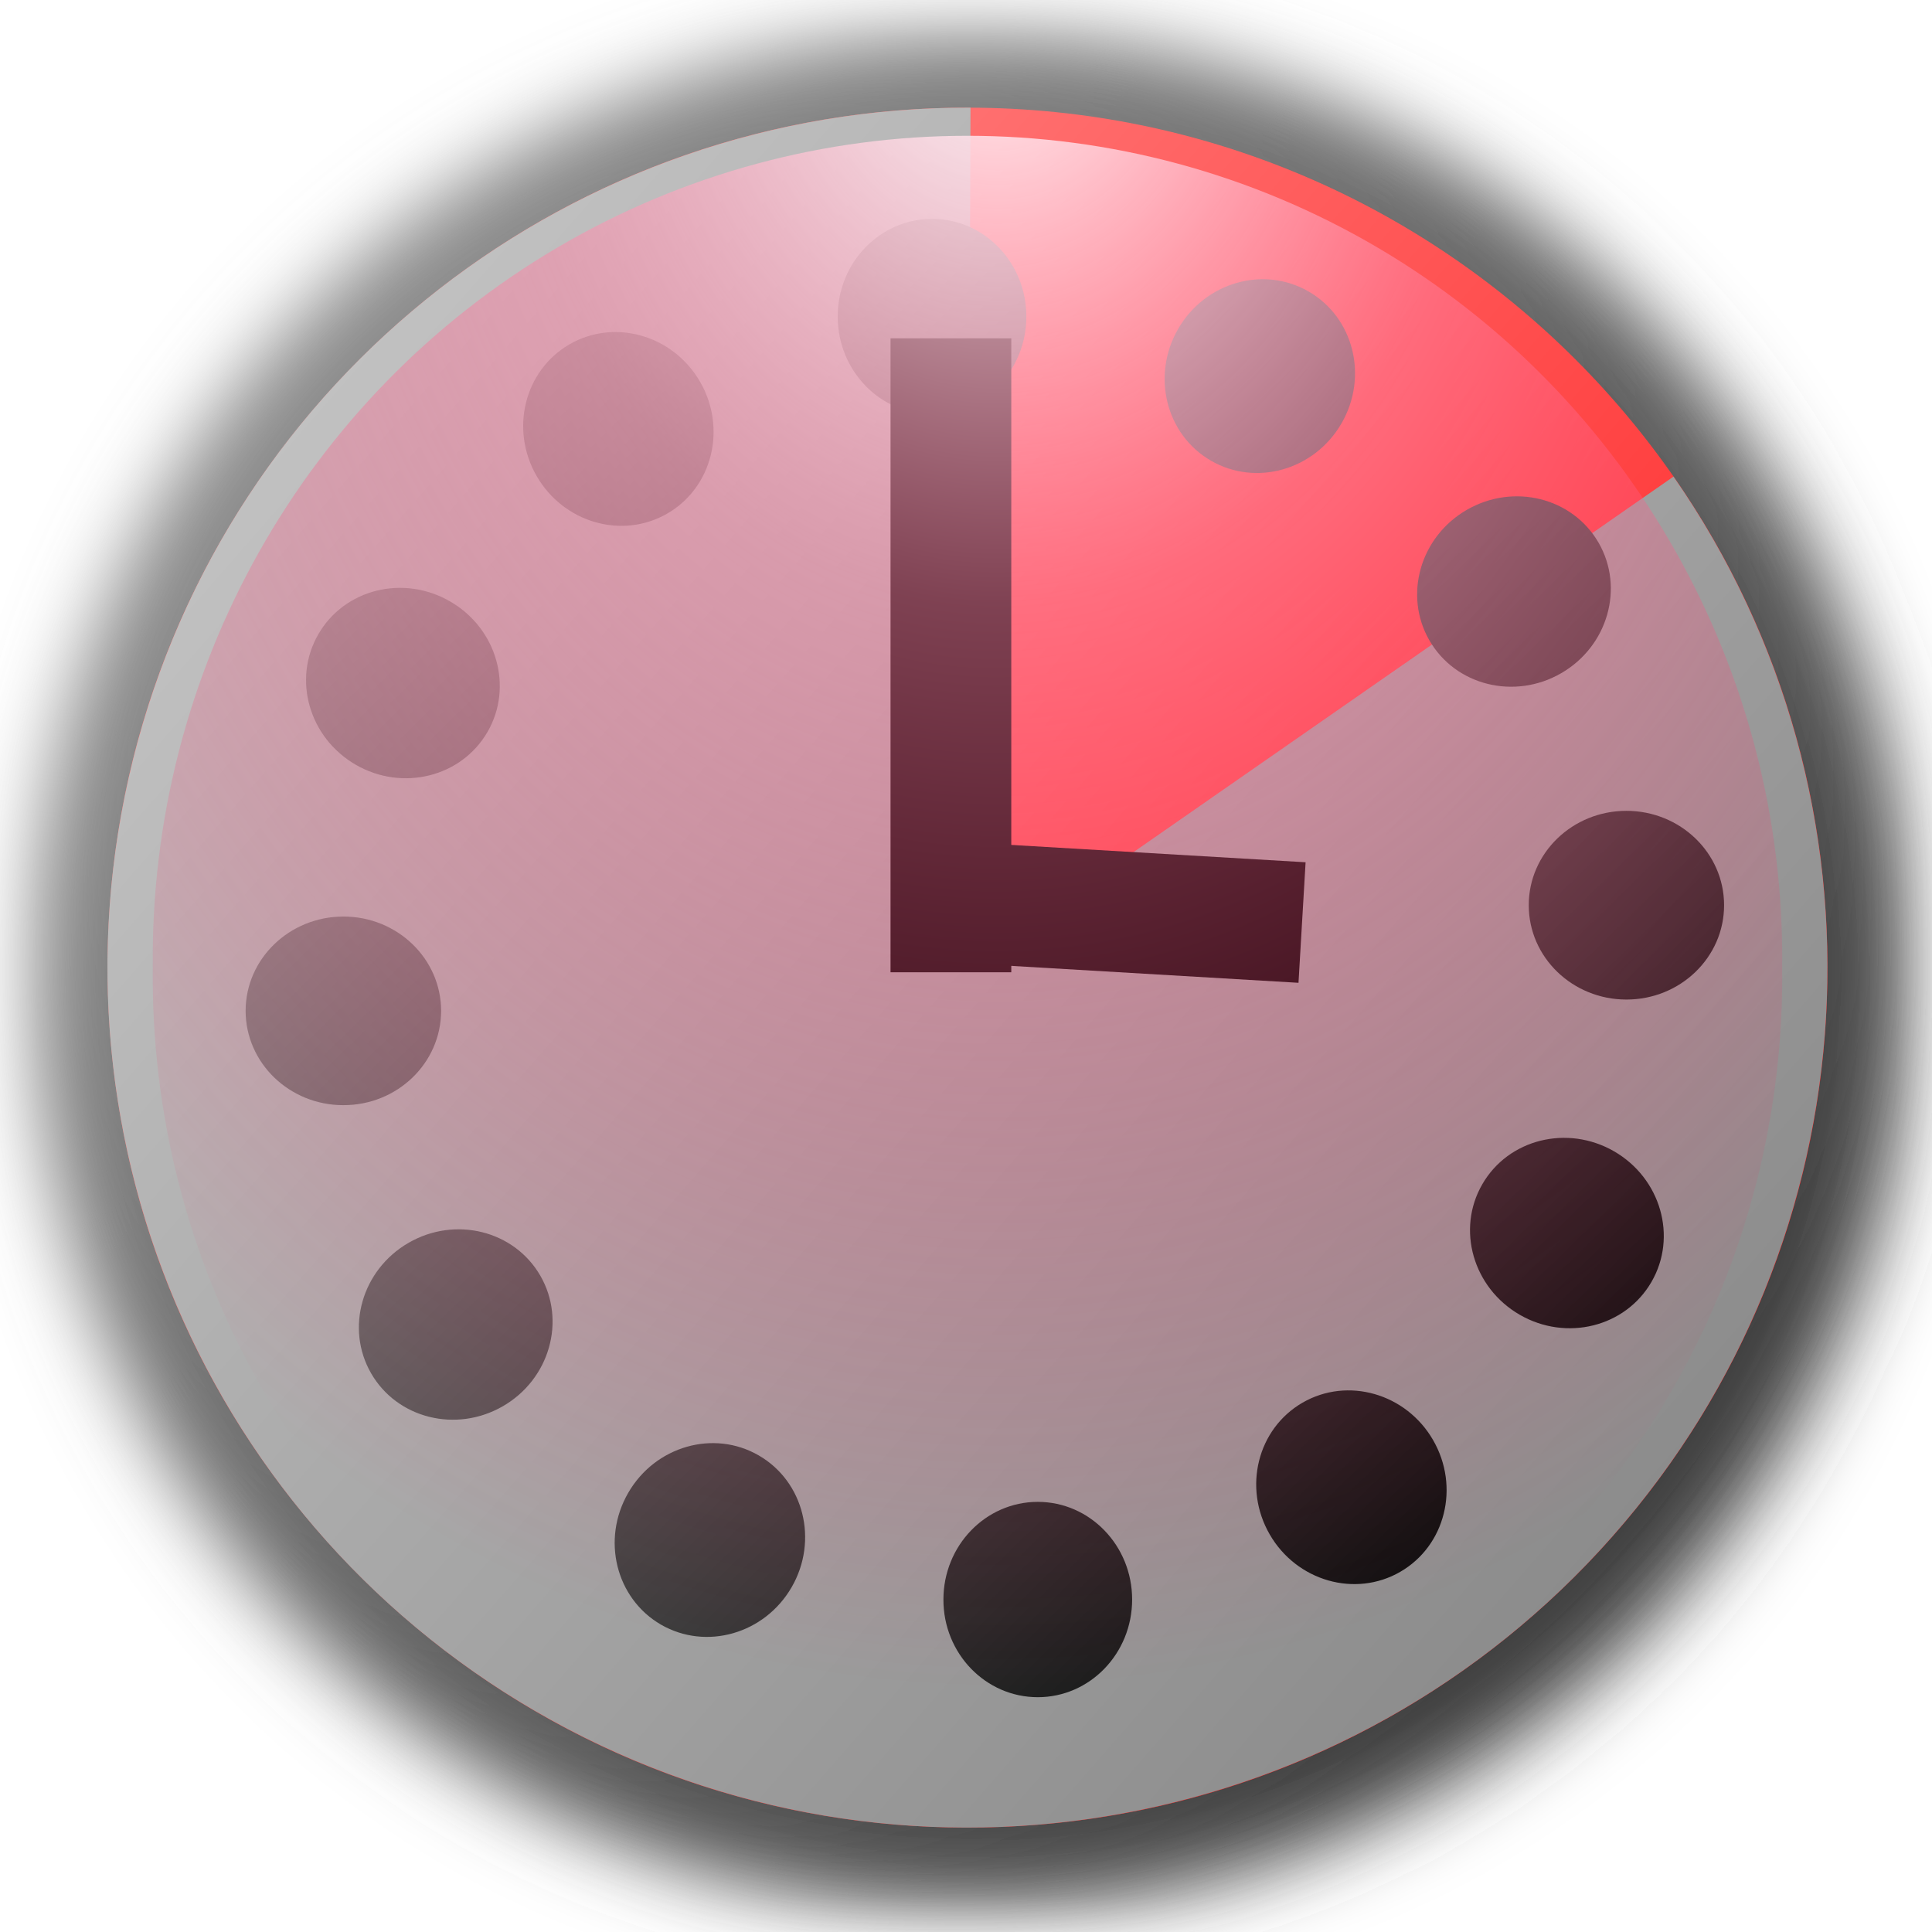
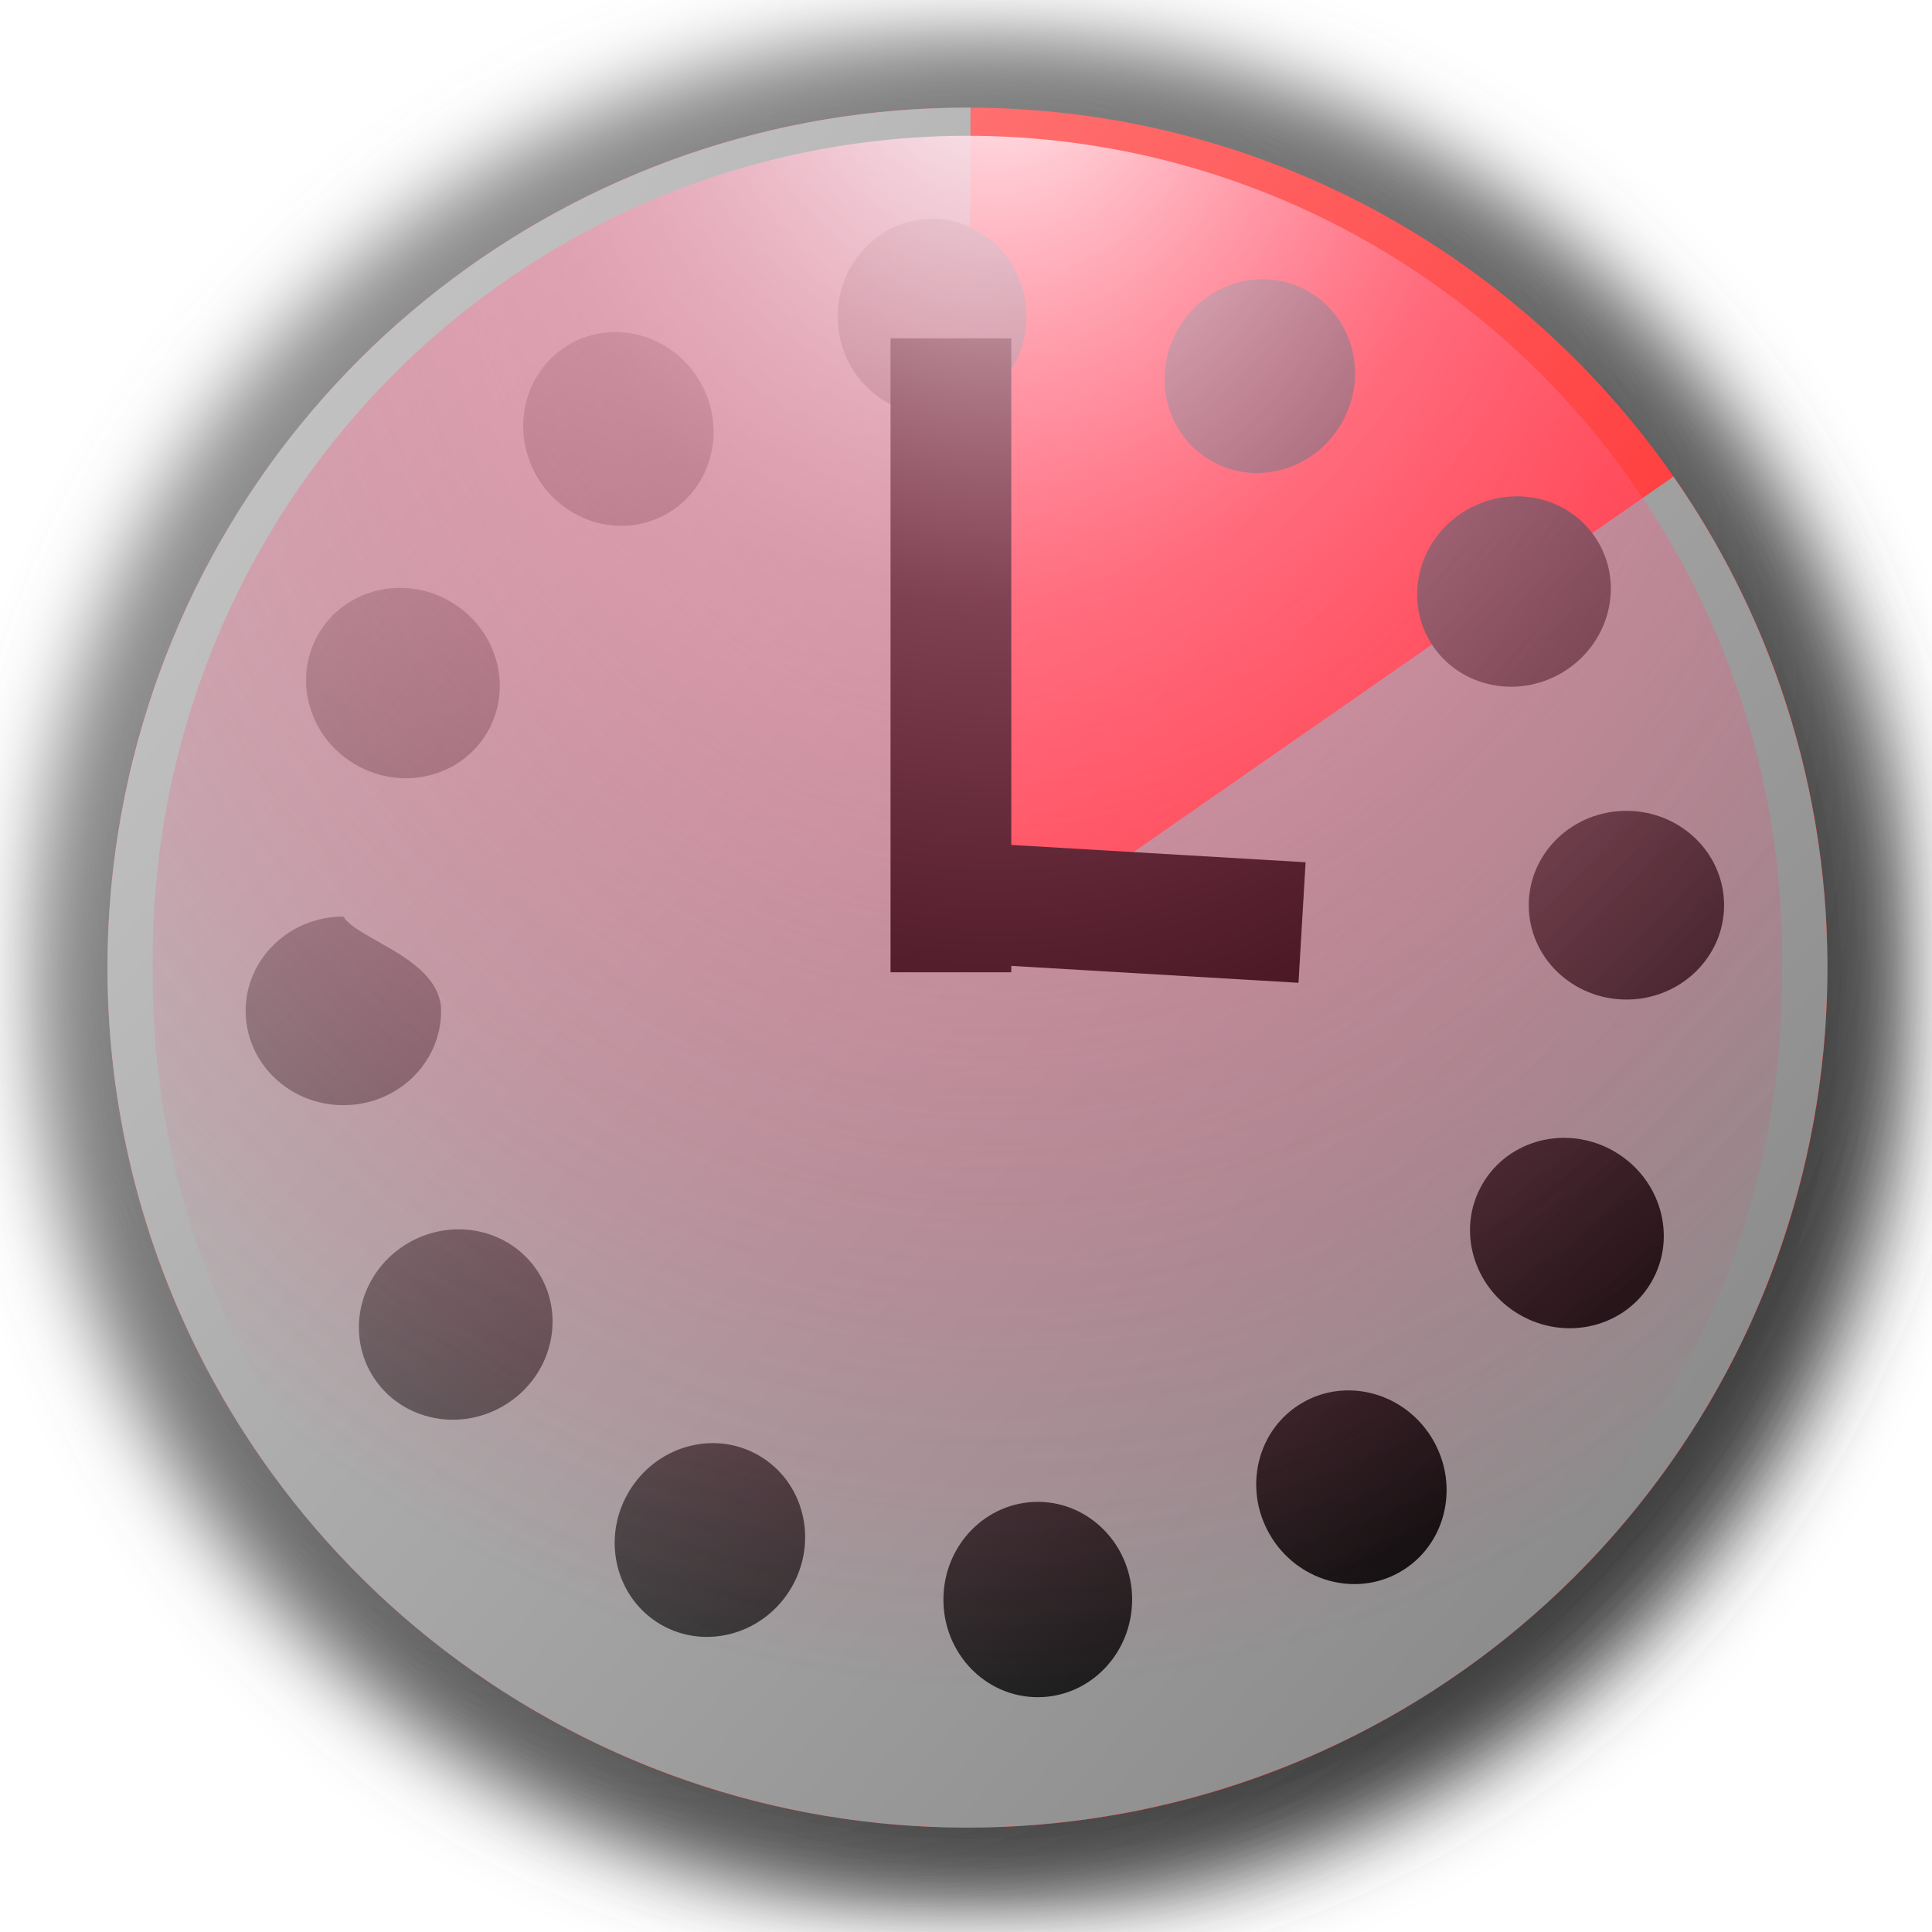
<svg xmlns="http://www.w3.org/2000/svg" xmlns:xlink="http://www.w3.org/1999/xlink" width="16px" height="16px" id="svg2987" version="1.1">
  <defs id="defs2989">
    <linearGradient id="linearGradient4465">
      <stop id="stop4467" offset="0" style="stop-color:#c1c1c1;stop-opacity:1;" />
      <stop id="stop4469" offset="1" style="stop-color:#8c8c8c;stop-opacity:1;" />
    </linearGradient>
    <linearGradient id="linearGradient4424">
      <stop style="stop-color:#000000;stop-opacity:1;" offset="0" id="stop4426" />
      <stop style="stop-color:#b3b3b3;stop-opacity:1;" offset="1" id="stop4428" />
    </linearGradient>
    <linearGradient id="linearGradient4357">
      <stop id="stop4359" offset="0" style="stop-color:#ffffff;stop-opacity:1;" />
      <stop style="stop-color:#ff84a6;stop-opacity:0.498;" offset="0.364" id="stop4473" />
      <stop id="stop4361" offset="1" style="stop-color:#ff0a4d;stop-opacity:0;" />
    </linearGradient>
    <linearGradient id="linearGradient4347">
      <stop id="stop4349" offset="0" style="stop-color:#909090;stop-opacity:1;" />
      <stop id="stop4351" offset="1" style="stop-color:#3c3c3c;stop-opacity:1;" />
    </linearGradient>
    <linearGradient id="linearGradient3767">
      <stop style="stop-color:#ff8282;stop-opacity:1;" offset="0" id="stop3769" />
      <stop style="stop-color:#ff1919;stop-opacity:1;" offset="1" id="stop3771" />
    </linearGradient>
    <linearGradient xlink:href="#linearGradient4347" id="linearGradient3779" x1="2.225" y1="2.83" x2="14.039" y2="13.172" gradientUnits="userSpaceOnUse" />
    <filter id="filter4339">
      <feGaussianBlur stdDeviation="0.324" id="feGaussianBlur4341" />
    </filter>
    <linearGradient xlink:href="#linearGradient3767" id="linearGradient4345" gradientUnits="userSpaceOnUse" x1="2.225" y1="2.83" x2="14.039" y2="13.172" />
    <linearGradient xlink:href="#linearGradient4424" id="linearGradient4430" x1="10.74" y1="16.149" x2="6.306" y2="-1.28" gradientUnits="userSpaceOnUse" />
    <radialGradient xlink:href="#linearGradient4357" id="radialGradient4440" gradientUnits="userSpaceOnUse" gradientTransform="matrix(1.571298,0.01074232,-0.01353758,1.980168,-4.565548,-0.6835587)" cx="8.198" cy="-0.08" fx="8.198" fy="-0.08" r="7.778" />
    <linearGradient xlink:href="#linearGradient4465" id="linearGradient4471" gradientUnits="userSpaceOnUse" x1="2.225" y1="2.83" x2="14.039" y2="13.172" />
  </defs>
  <g id="layer4" style="display:inline">
    <path style="fill:url(#linearGradient3779);fill-opacity:1;stroke:none;display:inline;filter:url(#filter4339)" id="path2997" d="m 15.822,8.133 a 7.778,7.778 0 1 1 -15.556,0 7.778,7.778 0 1 1 15.556,0 z" transform="translate(0,-0.08838835)" />
  </g>
  <g id="layer1" style="display:inline">
    <path transform="matrix(0.9156293,0,0,0.9156293,0.6473722,0.5665854)" d="m 15.822,8.133 a 7.778,7.778 0 1 1 -15.556,0 7.778,7.778 0 1 1 15.556,0 z" id="path4343" style="fill:url(#linearGradient4345);fill-opacity:1;stroke:none" />
  </g>
  <g id="layer5" style="display:inline">
    <path style="fill:url(#linearGradient4471);fill-opacity:1;stroke:none;display:inline" id="path4462" d="M 14.429,3.692 A 7.778,7.778 0 1 1 8.071,0.355 L 8.043,8.133 z" transform="matrix(0.9156293,0,0,0.9156293,0.6473722,0.5665854)" />
  </g>
  <g id="layer2" style="display:inline">
-     <path id="use4309" transform="matrix(0.773237,-0.4464286,0.4464286,0.773237,-1.97159,5.552933)" style="fill:url(#linearGradient4430);fill-opacity:1;stroke:none" d="M 8.875,2.031 C 8.875,2.532 8.483,2.938 8,2.938 7.517,2.938 7.125,2.532 7.125,2.031 7.125,1.531 7.517,1.125 8,1.125 c 0.483,0 0.875,0.406 0.875,0.906 z M 5.848,2.636 C 6.099,3.069 5.962,3.617 5.544,3.858 5.125,4.1 4.583,3.944 4.333,3.511 4.083,3.077 4.219,2.53 4.638,2.289 5.056,2.047 5.598,2.202 5.848,2.636 z M 3.53,4.673 C 3.963,4.923 4.119,5.465 3.877,5.884 3.635,6.302 3.088,6.439 2.655,6.188 2.221,5.938 2.066,5.396 2.307,4.977 2.549,4.559 3.096,4.423 3.53,4.673 z m -0.99,2.923 c 0.501,0 0.906,0.392 0.906,0.875 0,0.483 -0.406,0.875 -0.906,0.875 -0.501,0 -0.906,-0.392 -0.906,-0.875 0,-0.483 0.406,-0.875 0.906,-0.875 z M 3.145,10.623 c 0.433,-0.25 0.981,-0.114 1.222,0.305 0.242,0.419 0.086,0.961 -0.347,1.211 C 3.586,12.389 3.039,12.252 2.797,11.834 2.556,11.415 2.711,10.873 3.145,10.623 z m 2.037,2.319 c 0.25,-0.433 0.792,-0.589 1.211,-0.347 0.419,0.242 0.555,0.789 0.305,1.222 -0.25,0.433 -0.792,0.589 -1.211,0.347 C 5.068,13.922 4.931,13.375 5.182,12.942 z m 2.923,0.99 c 0,-0.501 0.392,-0.906 0.875,-0.906 0.483,0 0.875,0.406 0.875,0.906 0,0.501 -0.392,0.906 -0.875,0.906 -0.483,0 -0.875,-0.406 -0.875,-0.906 z M 11.132,13.327 c -0.25,-0.433 -0.114,-0.981 0.305,-1.222 0.419,-0.242 0.961,-0.086 1.211,0.347 0.25,0.433 0.114,0.981 -0.305,1.222 -0.419,0.242 -0.961,0.086 -1.211,-0.347 z m 2.319,-2.037 c -0.433,-0.25 -0.589,-0.792 -0.347,-1.211 0.242,-0.419 0.789,-0.555 1.222,-0.305 0.433,0.25 0.589,0.792 0.347,1.211 -0.242,0.419 -0.789,0.555 -1.222,0.305 z M 14.44,8.366 c -0.501,0 -0.906,-0.392 -0.906,-0.875 0,-0.483 0.406,-0.875 0.906,-0.875 0.501,0 0.906,0.392 0.906,0.875 0,0.483 -0.406,0.875 -0.906,0.875 z M 13.835,5.34 C 13.402,5.59 12.855,5.454 12.613,5.035 12.371,4.617 12.527,4.074 12.96,3.824 c 0.433,-0.25 0.981,-0.114 1.222,0.305 0.242,0.419 0.086,0.961 -0.347,1.211 z M 11.798,3.021 C 11.548,3.454 11.006,3.61 10.588,3.368 10.169,3.127 10.033,2.579 10.283,2.146 10.533,1.712 11.075,1.557 11.494,1.799 11.912,2.04 12.049,2.587 11.798,3.021 z" />
+     <path id="use4309" transform="matrix(0.773237,-0.4464286,0.4464286,0.773237,-1.97159,5.552933)" style="fill:url(#linearGradient4430);fill-opacity:1;stroke:none" d="M 8.875,2.031 C 8.875,2.532 8.483,2.938 8,2.938 7.517,2.938 7.125,2.532 7.125,2.031 7.125,1.531 7.517,1.125 8,1.125 c 0.483,0 0.875,0.406 0.875,0.906 z M 5.848,2.636 C 6.099,3.069 5.962,3.617 5.544,3.858 5.125,4.1 4.583,3.944 4.333,3.511 4.083,3.077 4.219,2.53 4.638,2.289 5.056,2.047 5.598,2.202 5.848,2.636 z M 3.53,4.673 C 3.532,4.923 4.119,5.465 3.877,5.884 3.635,6.302 3.088,6.439 2.655,6.188 2.221,5.938 2.066,5.396 2.307,4.977 2.549,4.559 3.096,4.423 3.53,4.673 z m -0.99,2.923 c 0.501,0 0.906,0.392 0.906,0.875 0,0.483 -0.406,0.875 -0.906,0.875 -0.501,0 -0.906,-0.392 -0.906,-0.875 0,-0.483 0.406,-0.875 0.906,-0.875 z M 3.145,10.623 c 0.433,-0.25 0.981,-0.114 1.222,0.305 0.242,0.419 0.086,0.961 -0.347,1.211 C 3.586,12.389 3.039,12.252 2.797,11.834 2.556,11.415 2.711,10.873 3.145,10.623 z m 2.037,2.319 c 0.25,-0.433 0.792,-0.589 1.211,-0.347 0.419,0.242 0.555,0.789 0.305,1.222 -0.25,0.433 -0.792,0.589 -1.211,0.347 C 5.068,13.922 4.931,13.375 5.182,12.942 z m 2.923,0.99 c 0,-0.501 0.392,-0.906 0.875,-0.906 0.483,0 0.875,0.406 0.875,0.906 0,0.501 -0.392,0.906 -0.875,0.906 -0.483,0 -0.875,-0.406 -0.875,-0.906 z M 11.132,13.327 c -0.25,-0.433 -0.114,-0.981 0.305,-1.222 0.419,-0.242 0.961,-0.086 1.211,0.347 0.25,0.433 0.114,0.981 -0.305,1.222 -0.419,0.242 -0.961,0.086 -1.211,-0.347 z m 2.319,-2.037 c -0.433,-0.25 -0.589,-0.792 -0.347,-1.211 0.242,-0.419 0.789,-0.555 1.222,-0.305 0.433,0.25 0.589,0.792 0.347,1.211 -0.242,0.419 -0.789,0.555 -1.222,0.305 z M 14.44,8.366 c -0.501,0 -0.906,-0.392 -0.906,-0.875 0,-0.483 0.406,-0.875 0.906,-0.875 0.501,0 0.906,0.392 0.906,0.875 0,0.483 -0.406,0.875 -0.906,0.875 z M 13.835,5.34 C 13.402,5.59 12.855,5.454 12.613,5.035 12.371,4.617 12.527,4.074 12.96,3.824 c 0.433,-0.25 0.981,-0.114 1.222,0.305 0.242,0.419 0.086,0.961 -0.347,1.211 z M 11.798,3.021 C 11.548,3.454 11.006,3.61 10.588,3.368 10.169,3.127 10.033,2.579 10.283,2.146 10.533,1.712 11.075,1.557 11.494,1.799 11.912,2.04 12.049,2.587 11.798,3.021 z" />
    <path style="fill:none;stroke:#000000;stroke-width:1px;stroke-linecap:butt;stroke-linejoin:miter;stroke-opacity:1" d="m 7.875,2.802 0,5.25" id="path4436" />
    <path style="fill:none;stroke:#000000;stroke-width:1px;stroke-linecap:butt;stroke-linejoin:miter;stroke-opacity:1" d="M 7.778,7.463 10.783,7.64" id="path4438" />
  </g>
  <g id="layer3" style="display:inline">
    <path style="fill:url(#radialGradient4440);fill-opacity:1;stroke:none" id="path4353" d="m 15.412,8.133 a 7.369,7.437 0 1 1 -14.737,0 7.369,7.437 0 1 1 14.737,0 z" transform="matrix(0.9156293,0,0,0.9156293,0.6473722,0.5665854)" />
  </g>
</svg>
